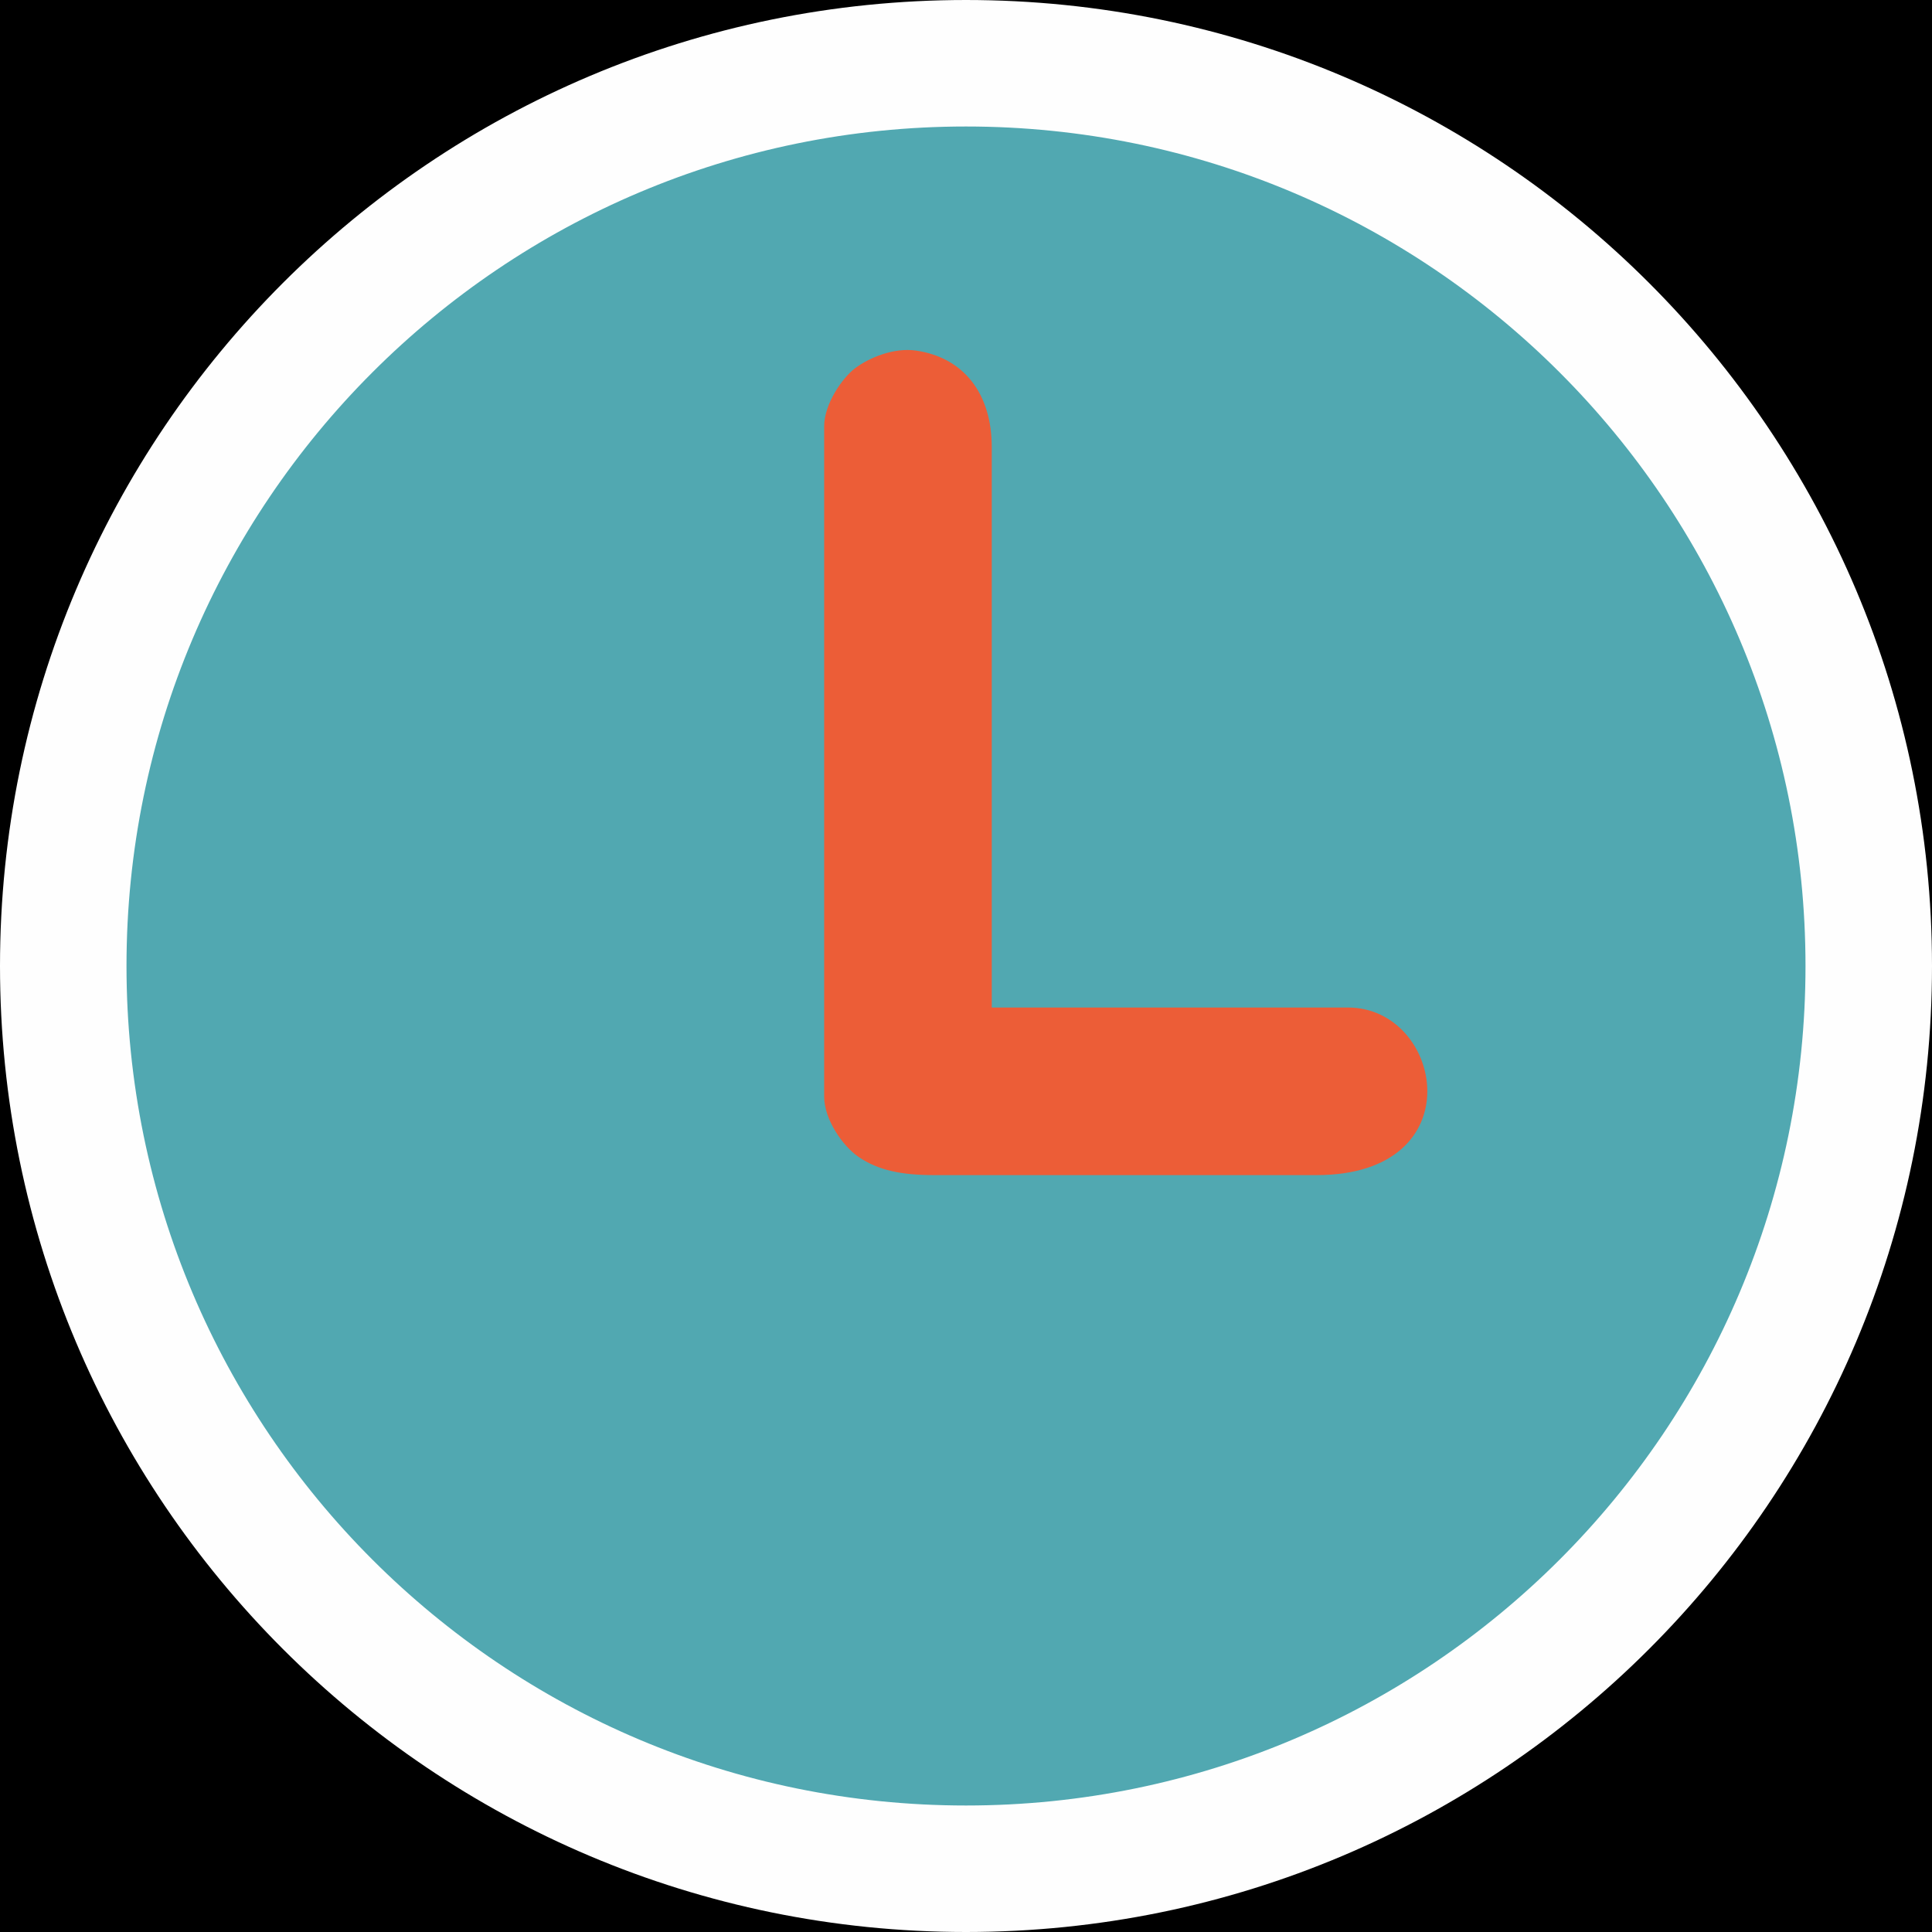
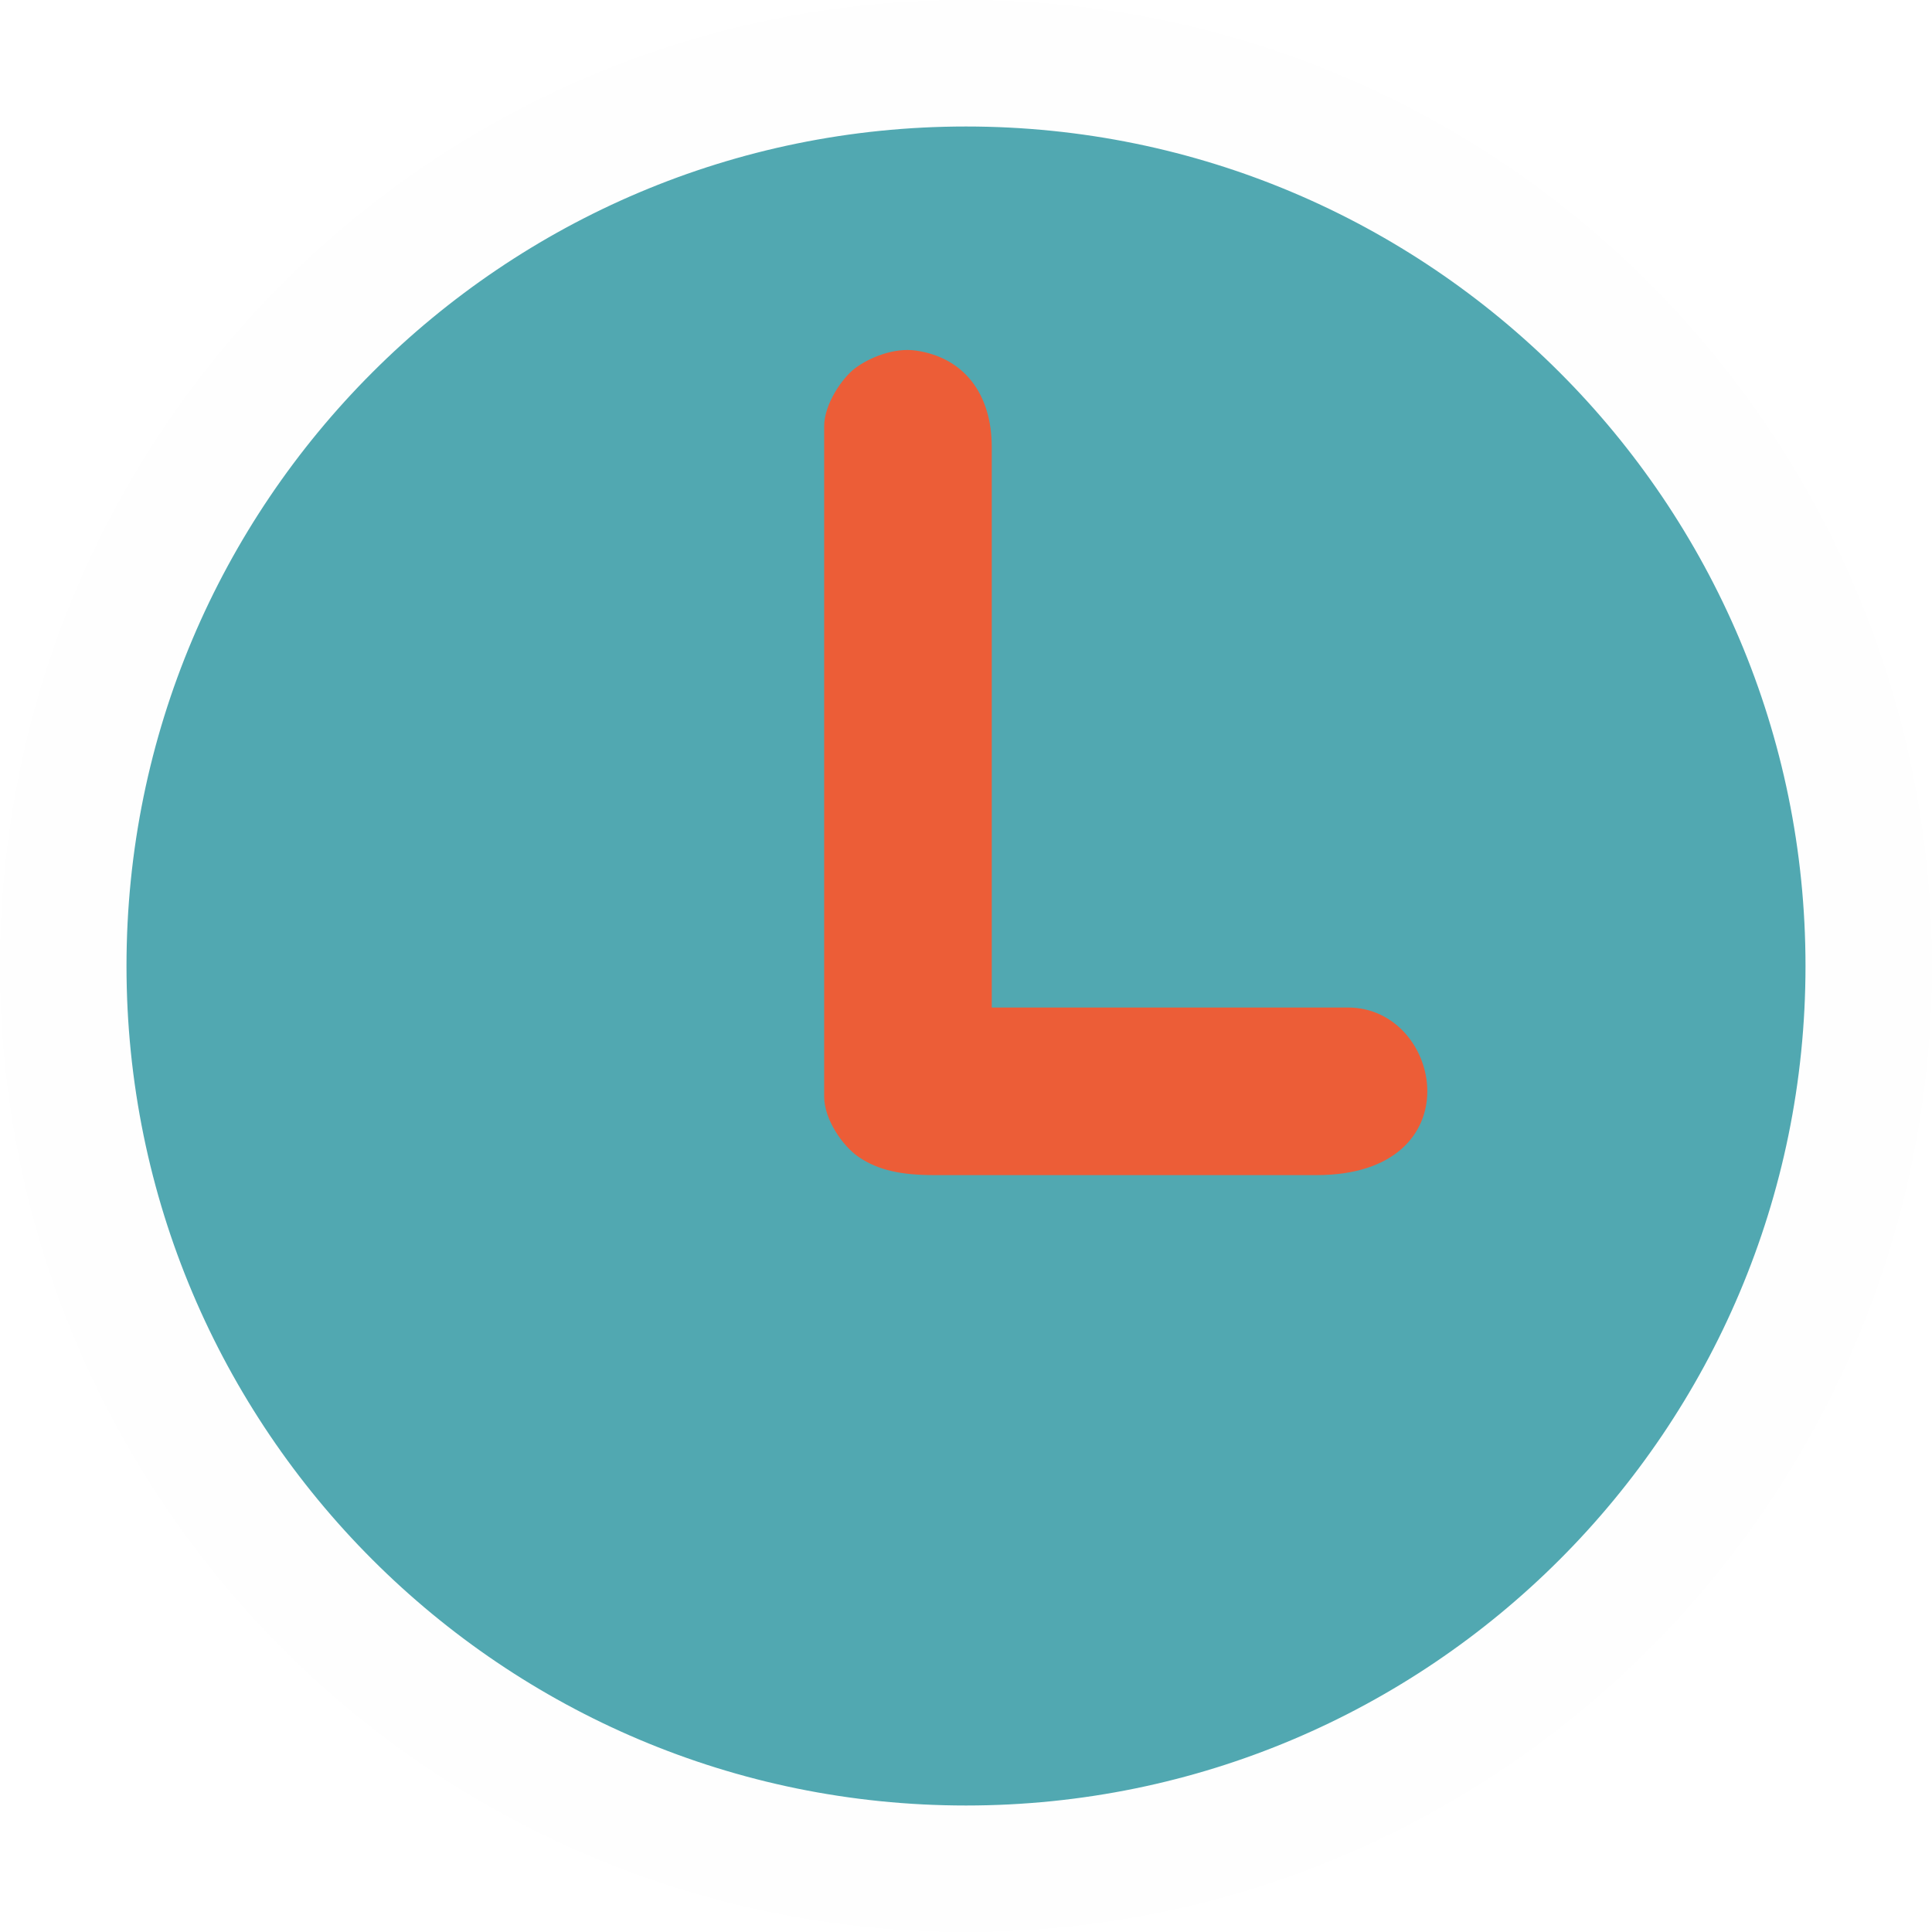
<svg xmlns="http://www.w3.org/2000/svg" xml:space="preserve" width="5.091in" height="5.091in" version="1.1" style="shape-rendering:geometricPrecision; text-rendering:geometricPrecision; image-rendering:optimizeQuality; fill-rule:evenodd; clip-rule:evenodd" viewBox="0 0 5091.04 5091.04">
  <defs>
    <style type="text/css">
   
    .str0 {stroke:#FEFEFE;stroke-width:333.33;stroke-miterlimit:2.613}
-     .fil2 {fill:#EC5D37}
-     .fil1 {fill:#51A8B1}
-     .fil0 {fill:black}
+     .fil1 {fill:#EC5D37}
+     .fil0 {fill:#51A8B1}
   
  </style>
  </defs>
-   <rect class="fil0" x="-1704.49" y="-2954.48" width="8500.01" height="11000.01" />
  <g id="Layer_x0020_1">
-     <circle class="fil1 str0" cx="2545.52" cy="2545.52" r="2378.85" />
-     <path class="fil2" d="M2171.77 1122.96l0 1766.58c0,60.48 48.82,130.15 89.89,158.54 53.12,36.71 116.37,48.48 199.94,48.48l1007.51 0c416.58,0 334.58,-441.65 82.81,-441.65l-938.5 0 0 -1476.75c0,-140.85 -73.87,-236.33 -200.03,-254.38 -57.68,-8.25 -122.46,18.37 -159.82,46.35 -34.64,25.96 -81.8,95.29 -81.8,152.82z" />
+     <g id="_2592658542992">
+       <circle class="fil0 str0" cx="2545.52" cy="2545.52" r="2378.85" />
+       <path class="fil1" d="M2171.77 1122.96l0 1766.58c0,60.48 48.82,130.15 89.89,158.54 53.12,36.71 116.37,48.48 199.94,48.48l1007.51 0c416.58,0 334.58,-441.65 82.81,-441.65l-938.5 0 0 -1476.75c0,-140.85 -73.87,-236.33 -200.03,-254.38 -57.68,-8.25 -122.46,18.37 -159.82,46.35 -34.64,25.96 -81.8,95.29 -81.8,152.82z" />
+     </g>
  </g>
</svg>
